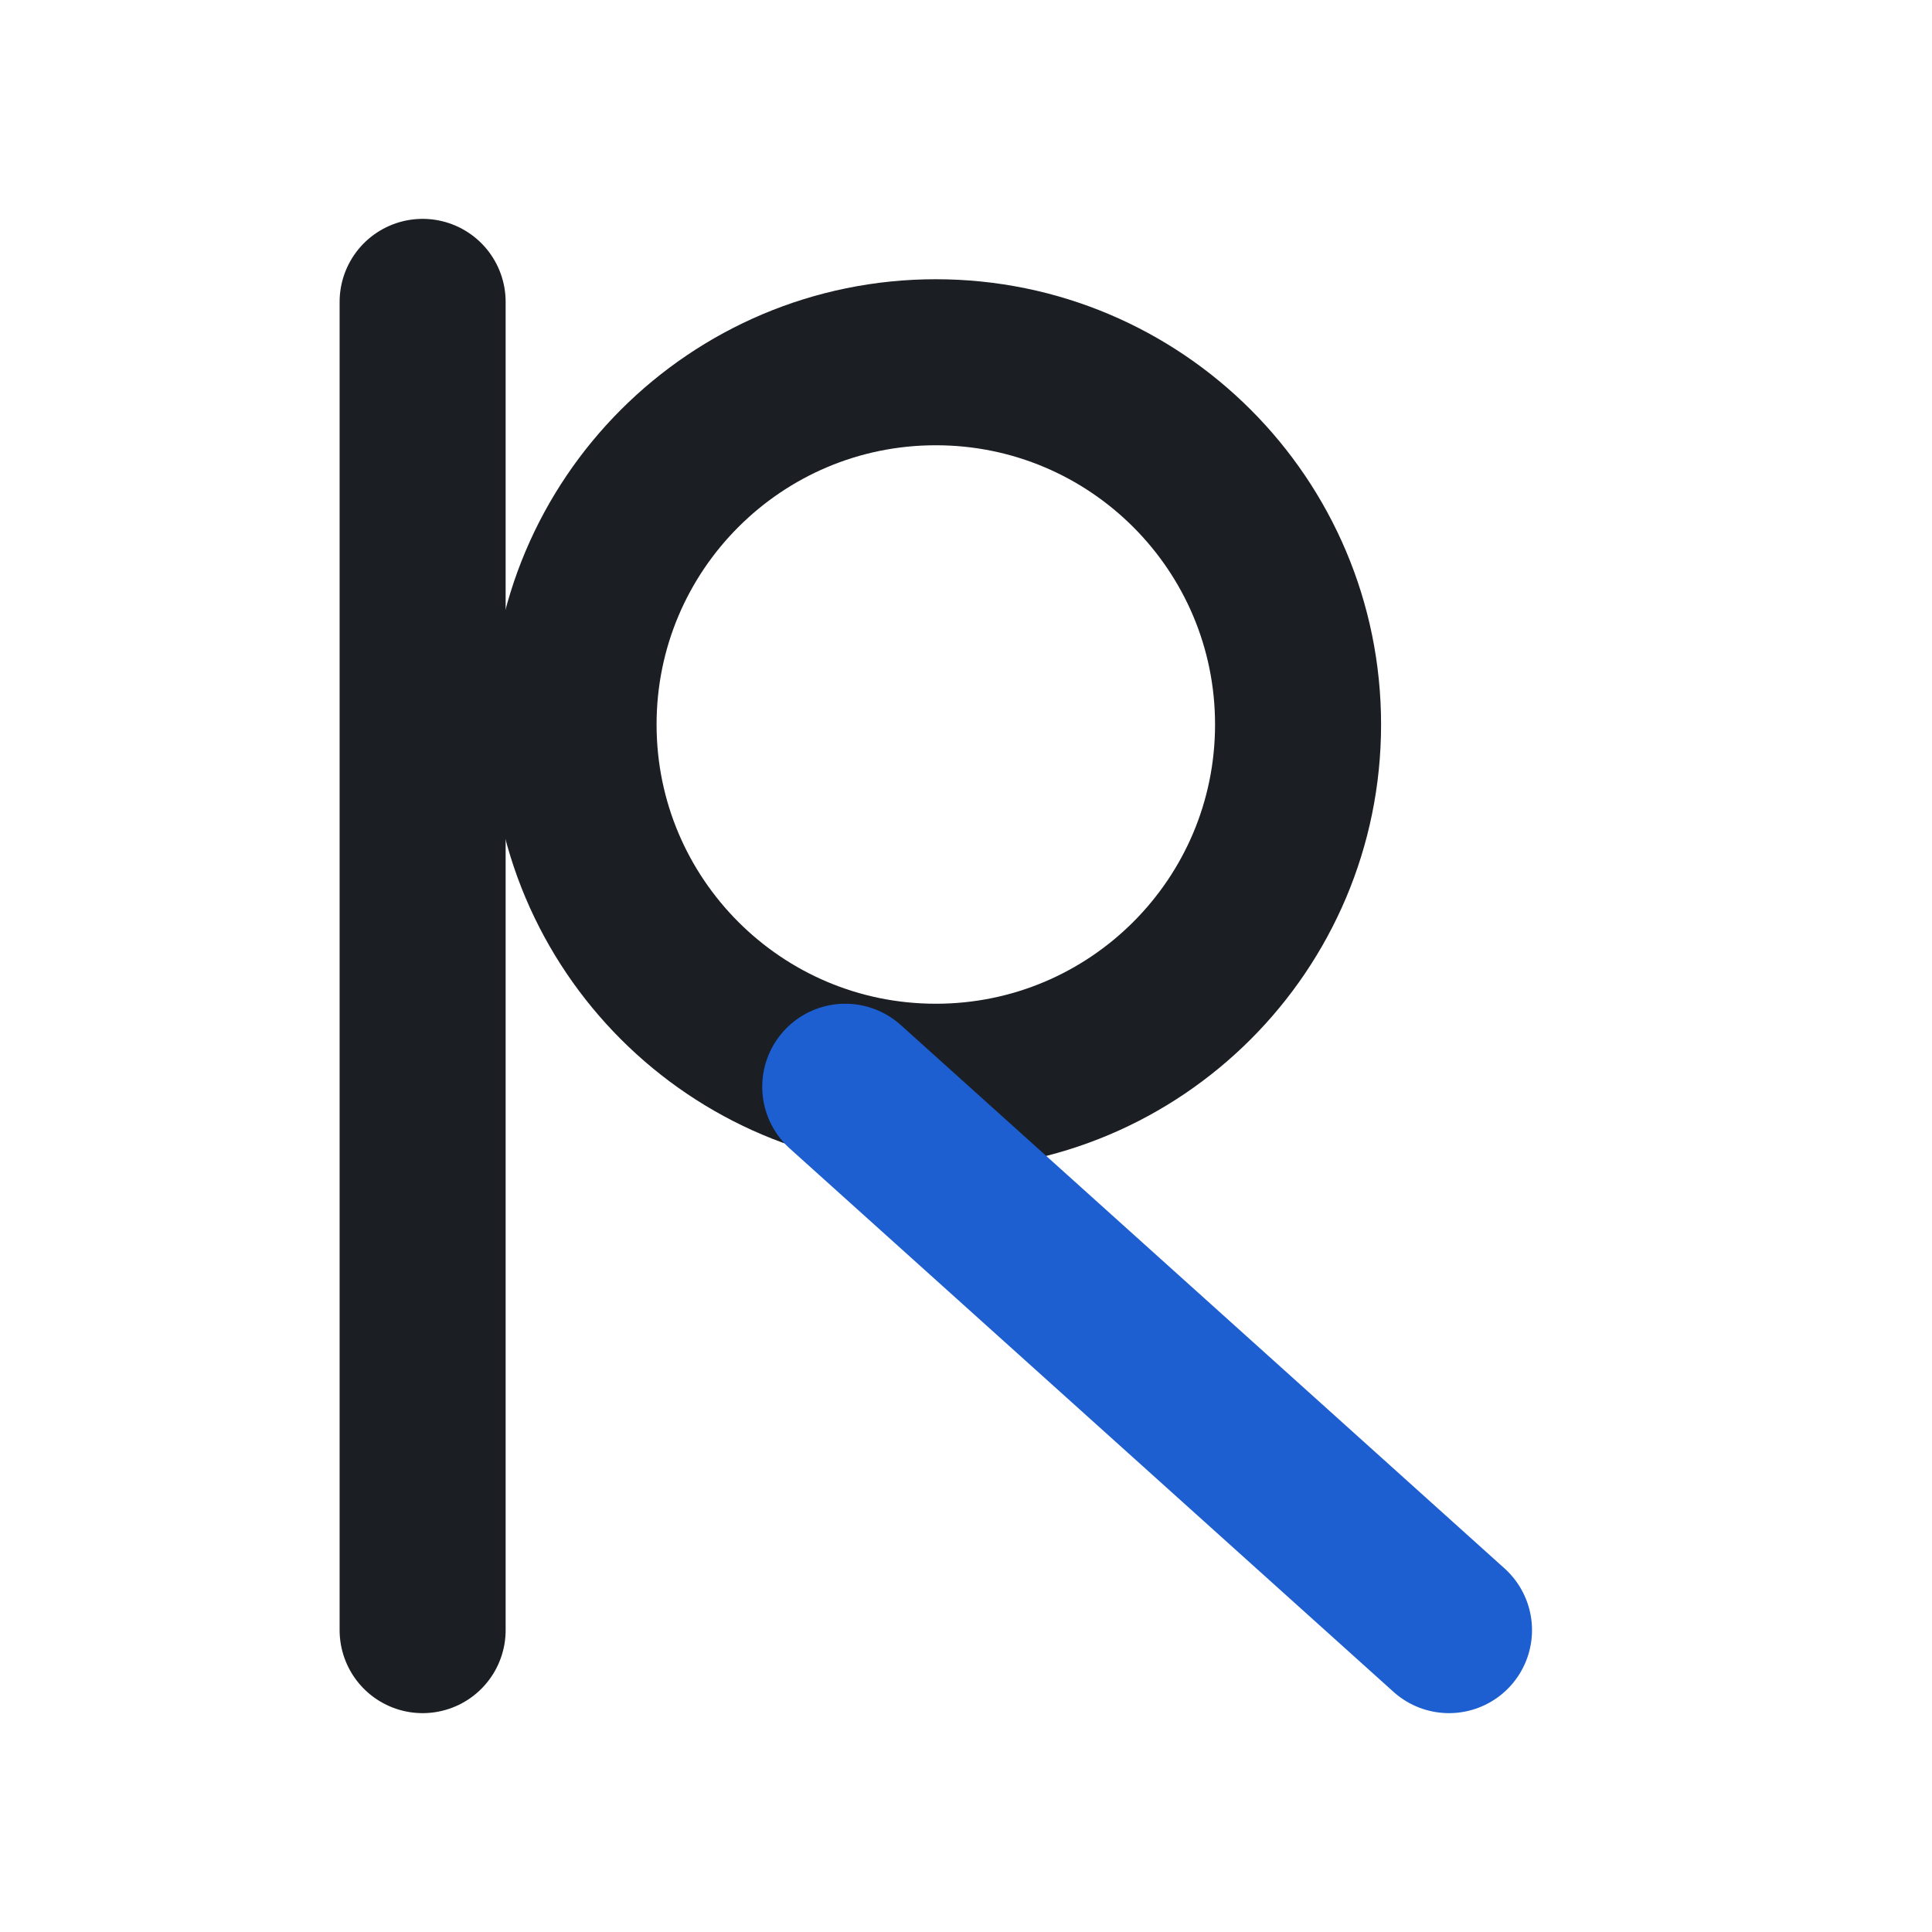
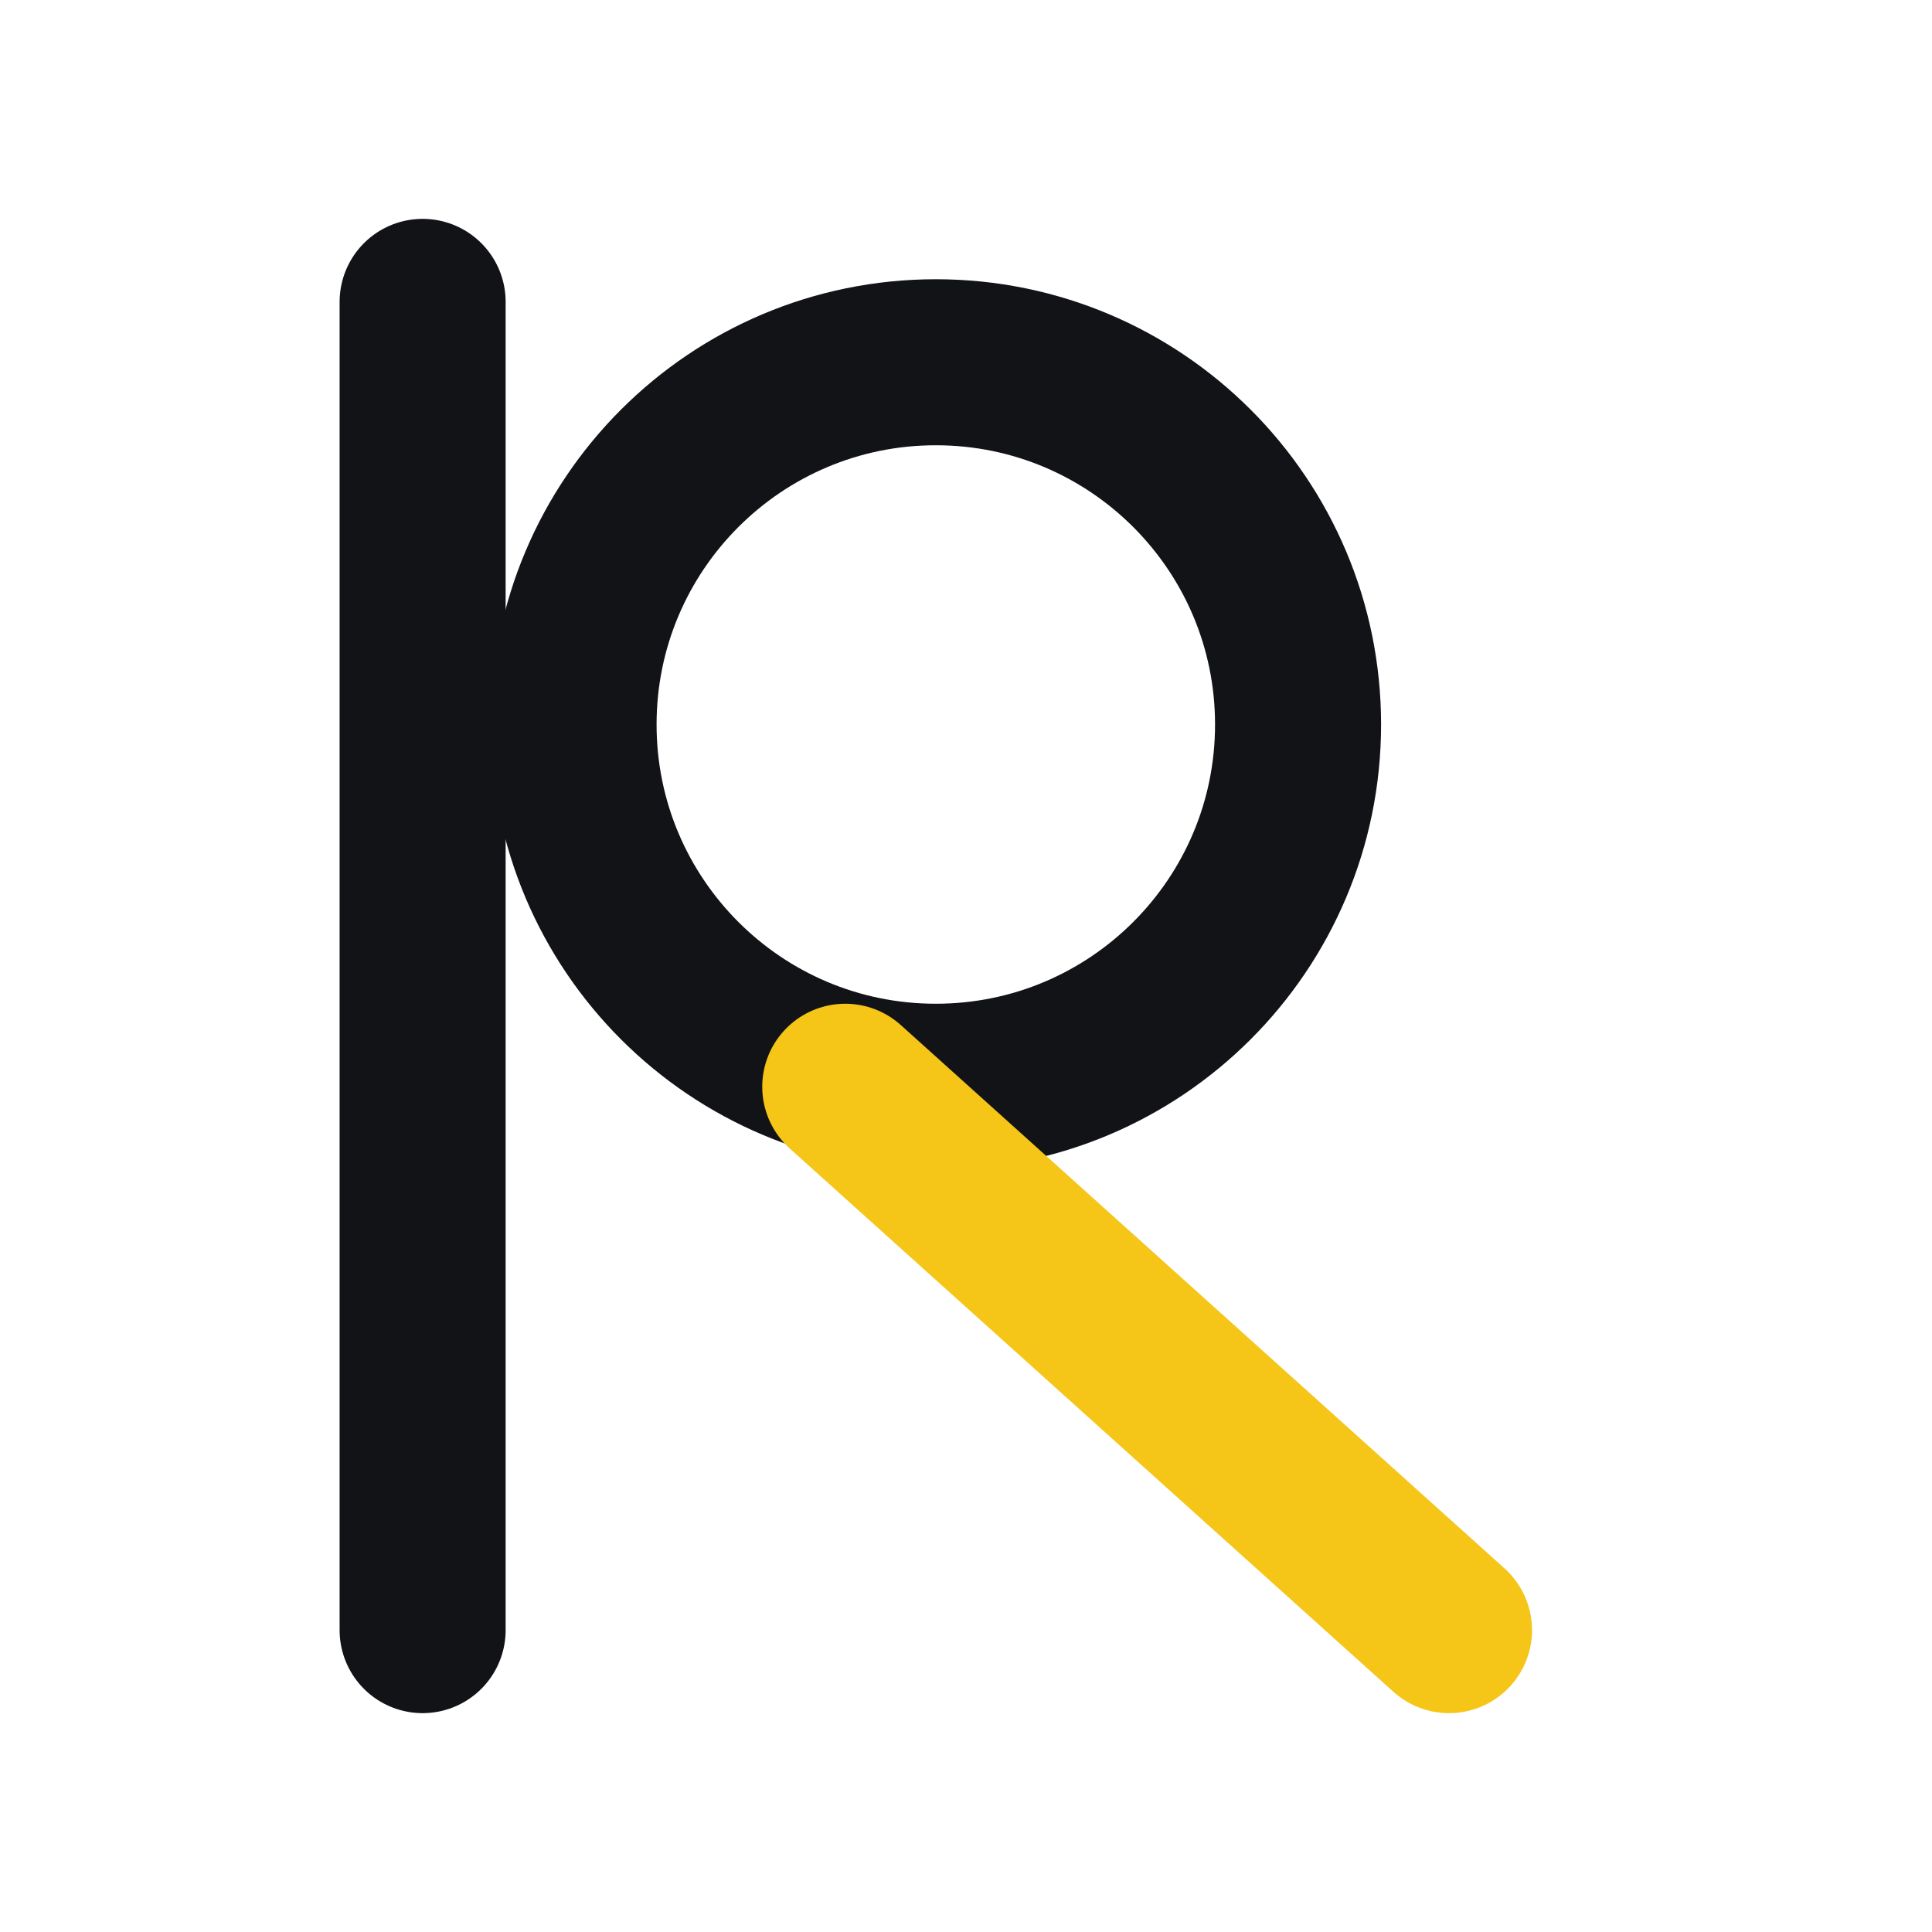
<svg xmlns="http://www.w3.org/2000/svg" viewBox="0 0 64 64">
-   <path d="M14 54V10" stroke="#1b1f24" stroke-width="5.5" stroke-linecap="round" fill="none" />
-   <circle cx="31" cy="24" r="12" stroke="#1b1f24" stroke-width="5.5" fill="none" />
-   <path d="M28 36L48 54" stroke="#1d5fd1" stroke-width="5.5" stroke-linecap="round" fill="none" />
+   <path d="M14 54V10" stroke="#121316" stroke-width="5.5" stroke-linecap="round" fill="none" />
+   <circle cx="31" cy="24" r="12" stroke="#121316" stroke-width="5.5" fill="none" />
+   <path d="M28 36L48 54" stroke="#F5C518" stroke-width="5.5" stroke-linecap="round" fill="none" />
</svg>
